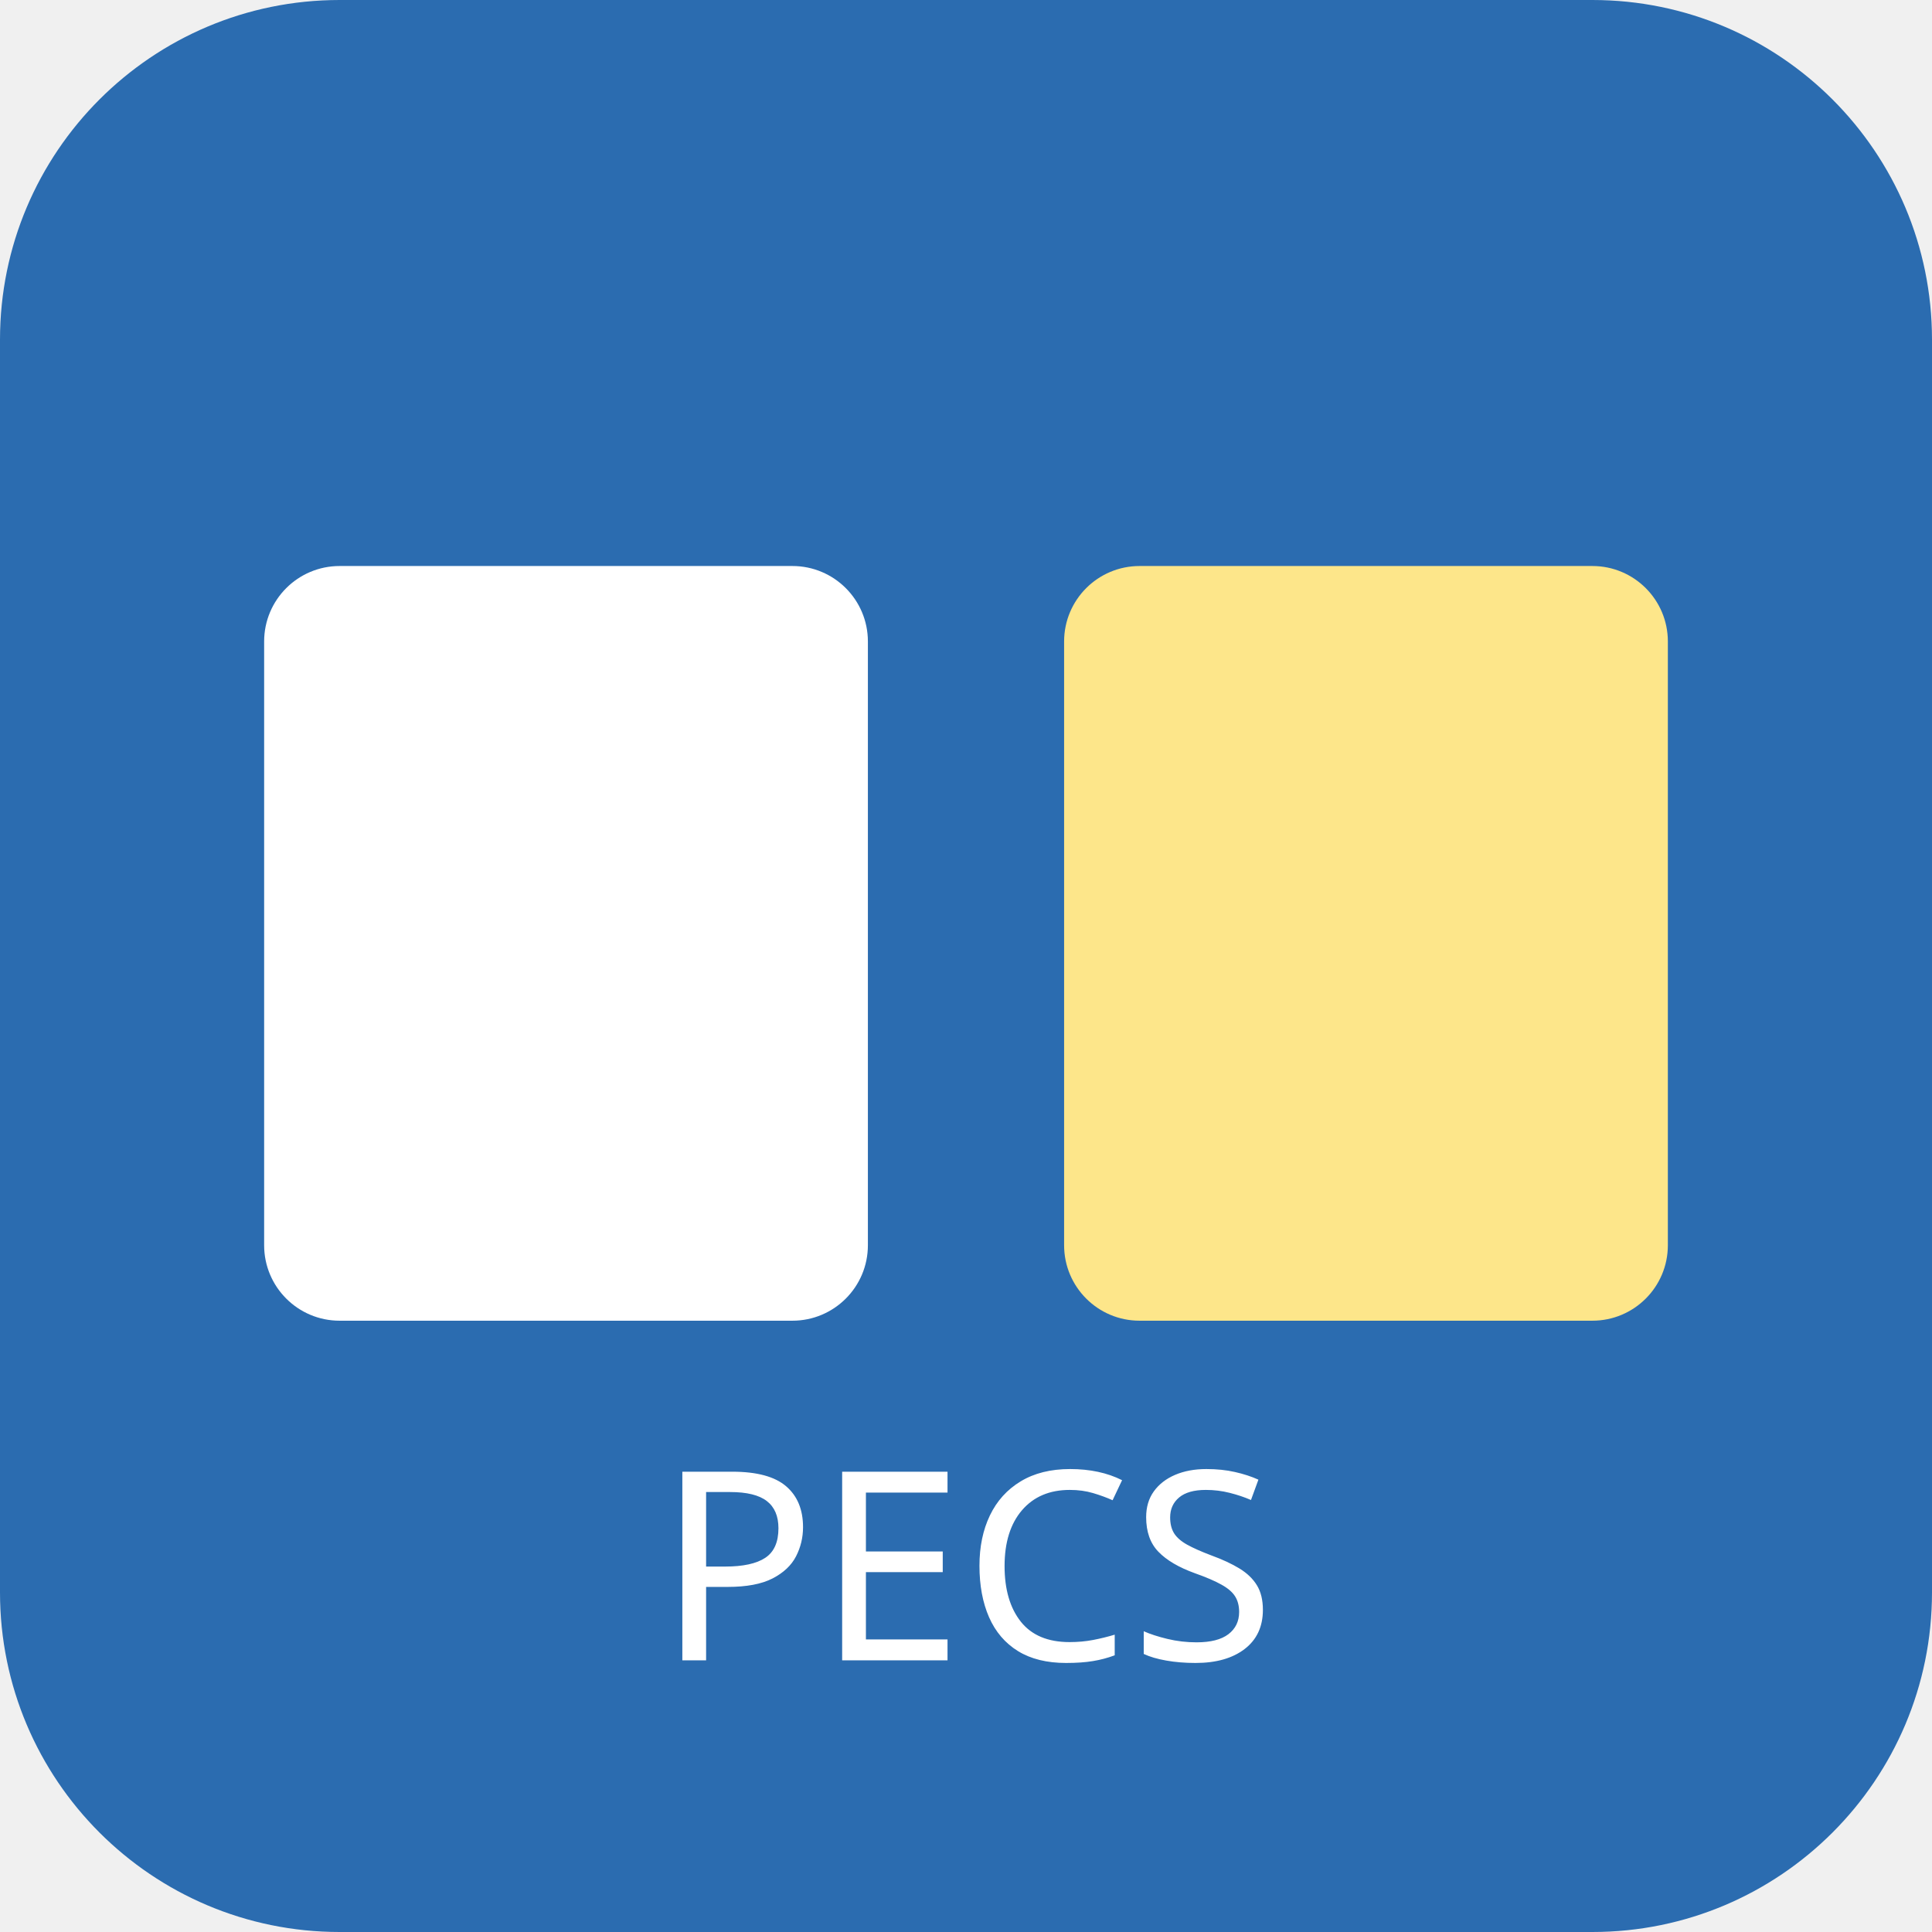
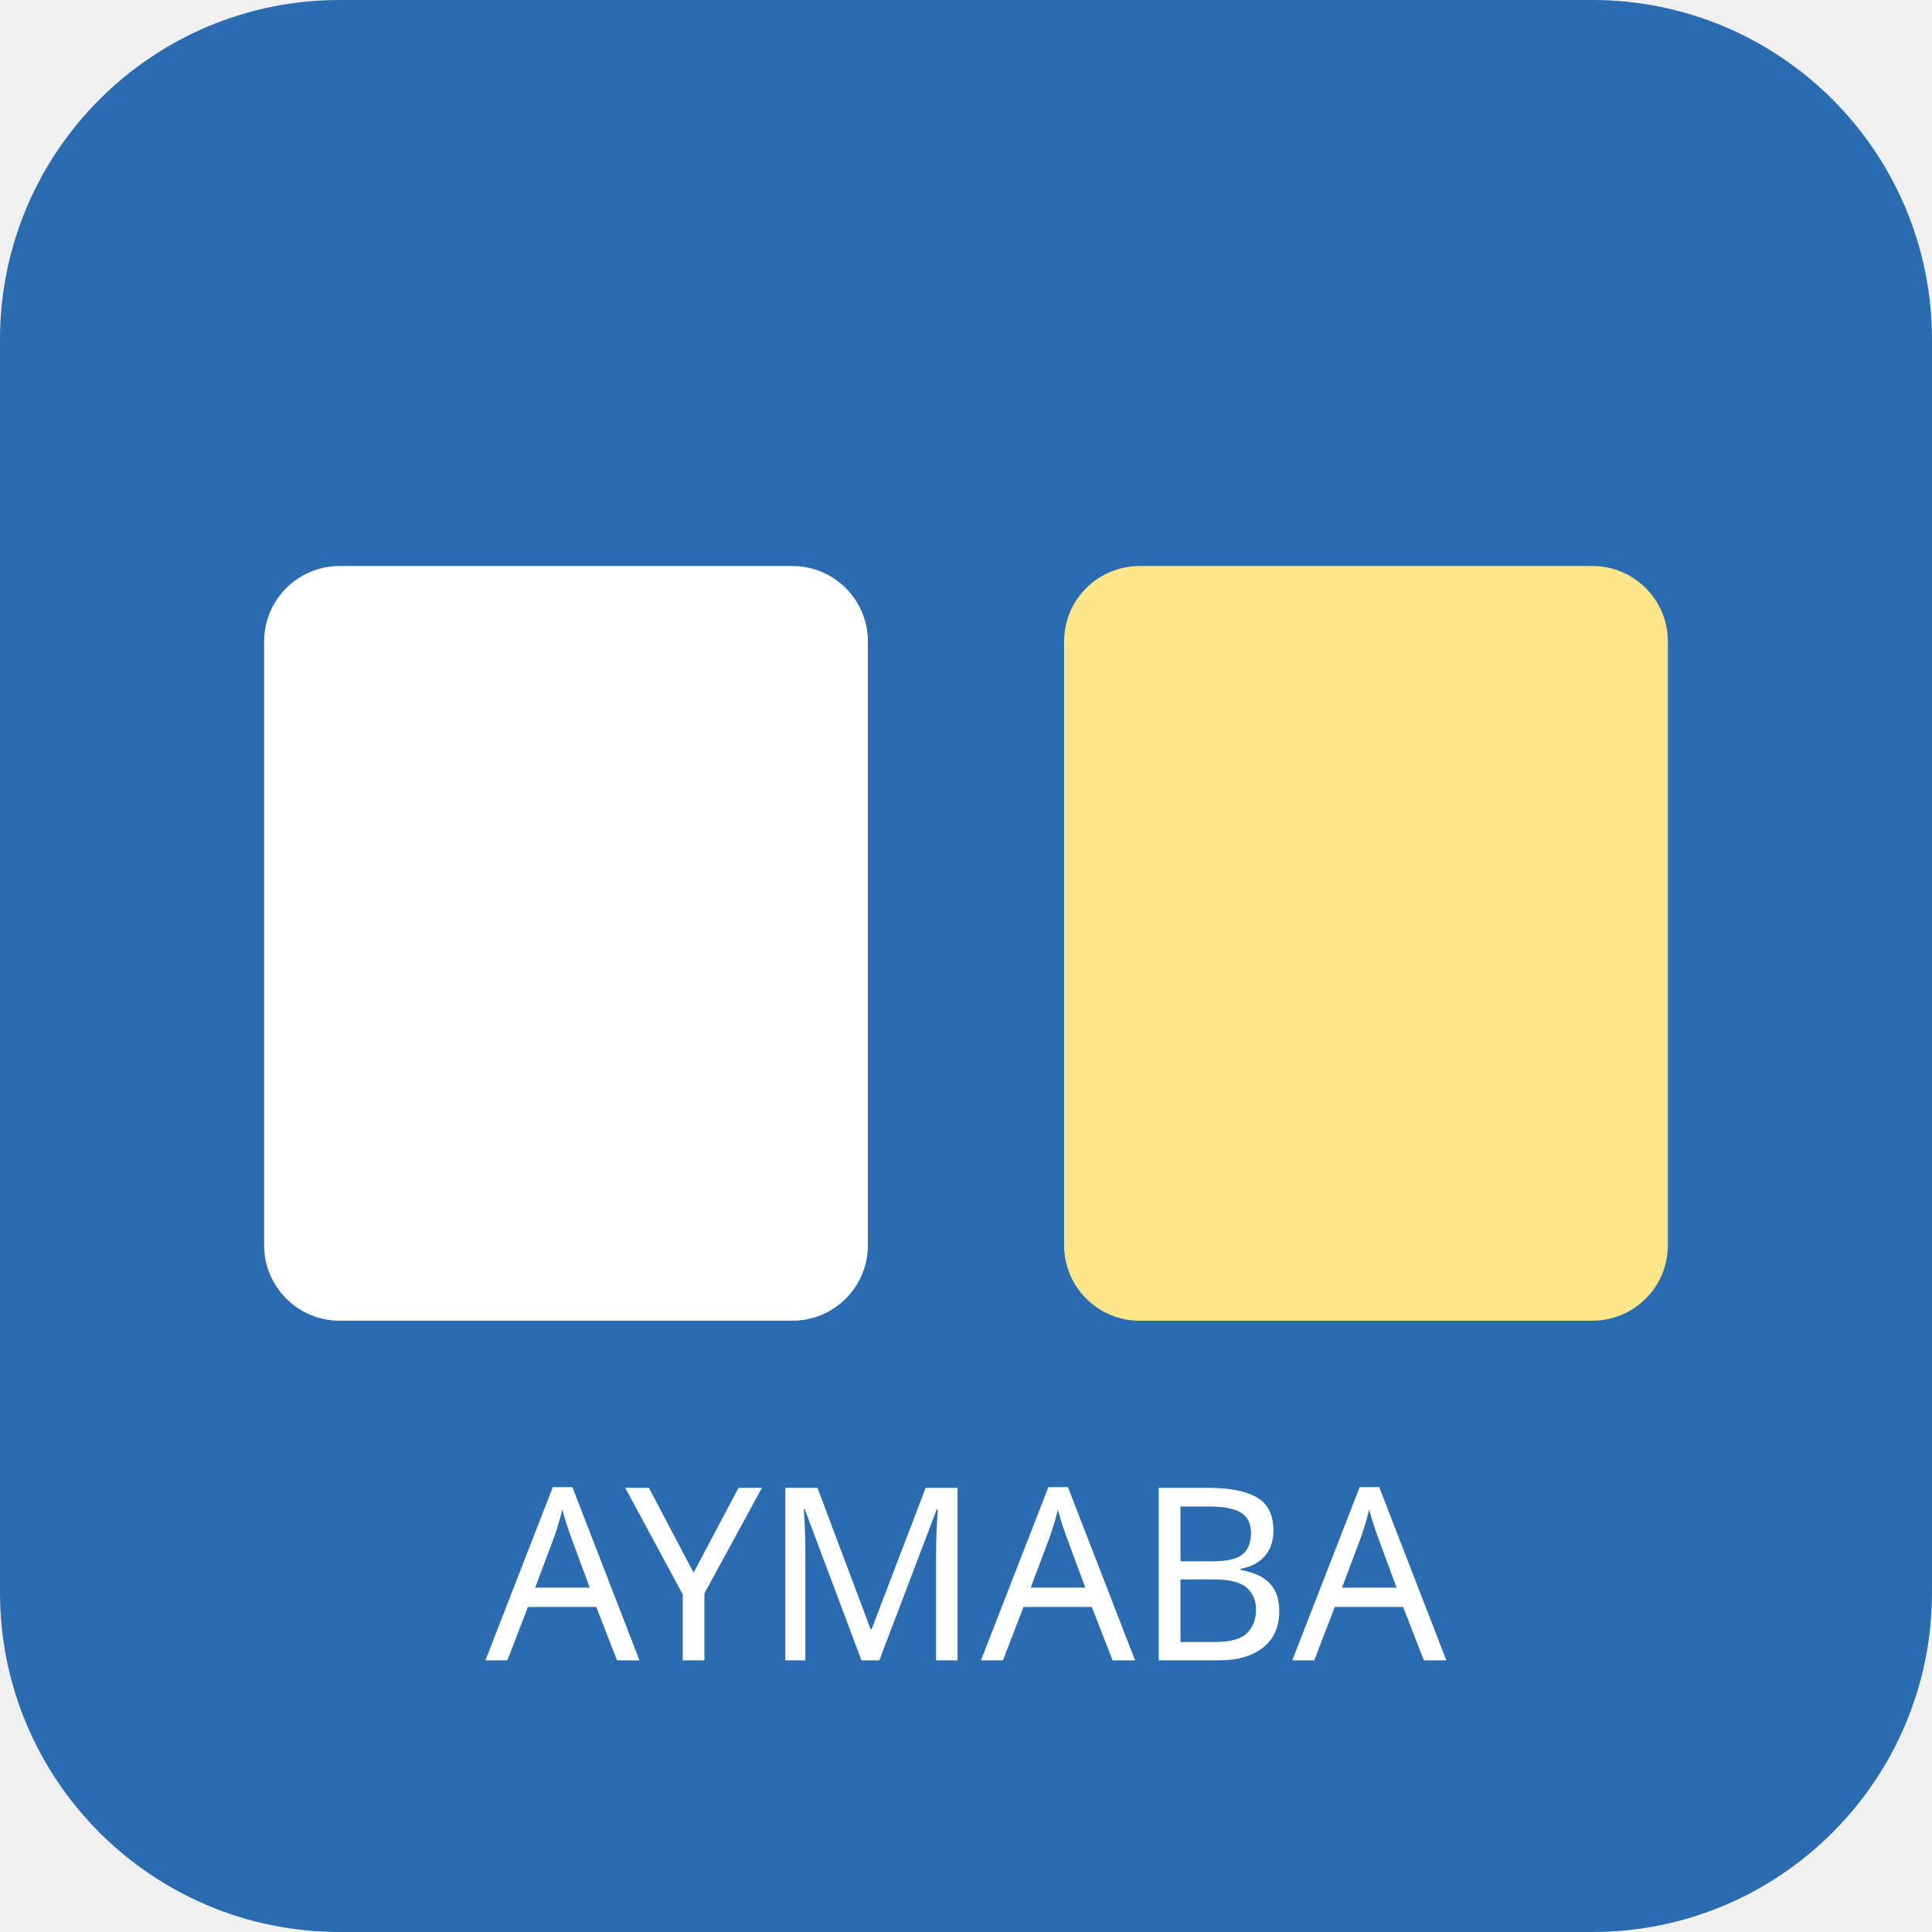
<svg xmlns="http://www.w3.org/2000/svg" viewBox="0 0 512 512">
  <rect width="512" height="512" rx="90" fill="#2b6cb0" />
  <rect x="70" y="150" width="160" height="200" rx="20" fill="#fff" />
  <rect x="282" y="150" width="160" height="200" rx="20" fill="#fde68a" />
-   <text x="256" y="440" font-size="70" text-anchor="middle" fill="#fff" font-family="sans-serif">PECS</text>
+   <text x="256" y="440" font-size="64" text-anchor="middle" fill="#fff" font-family="sans-serif">AYMABA</text>
</svg>
